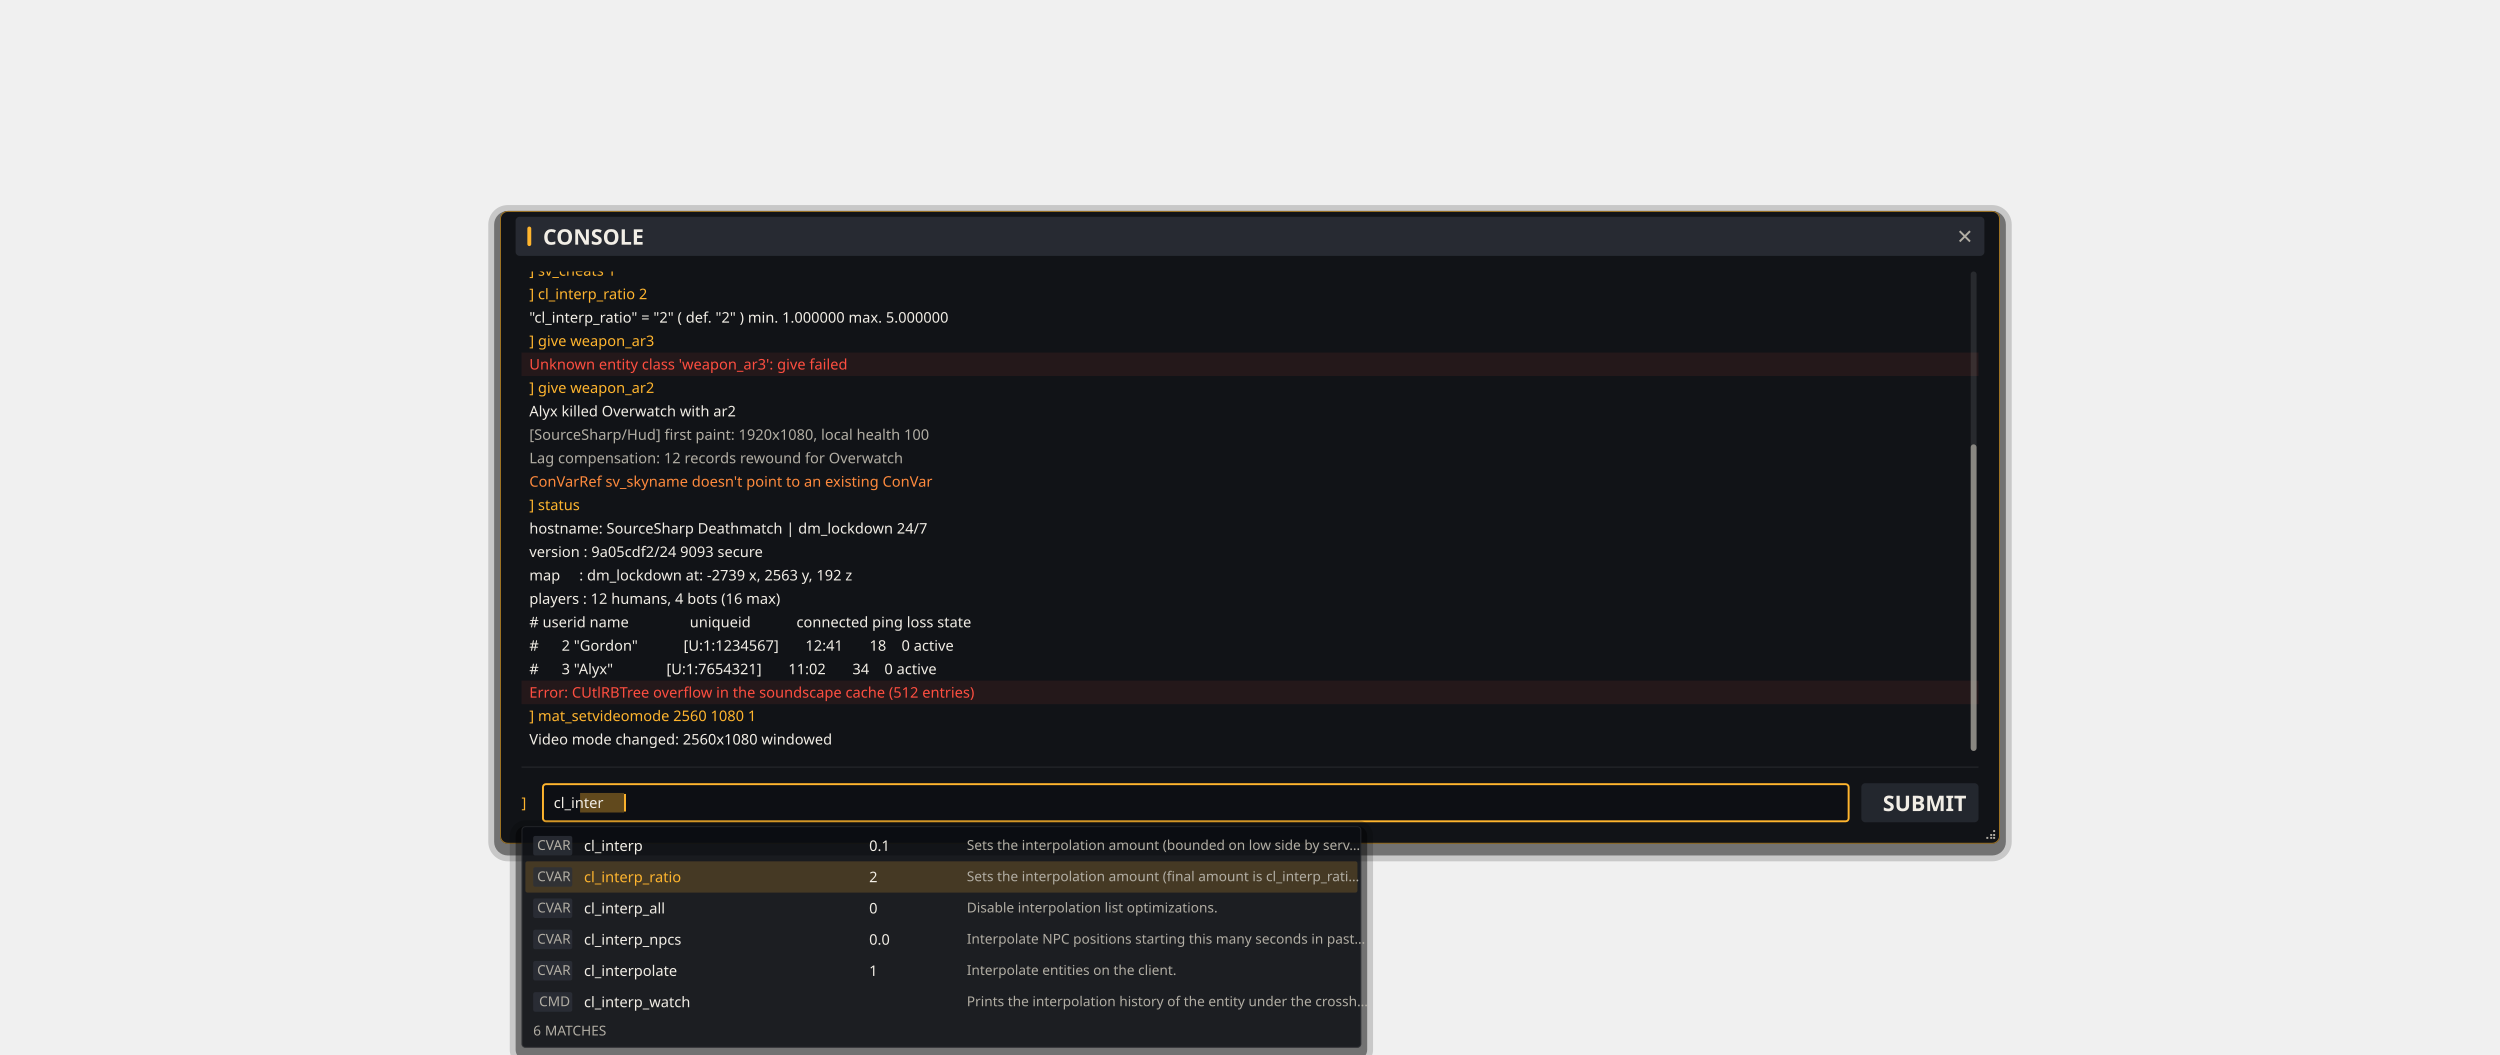
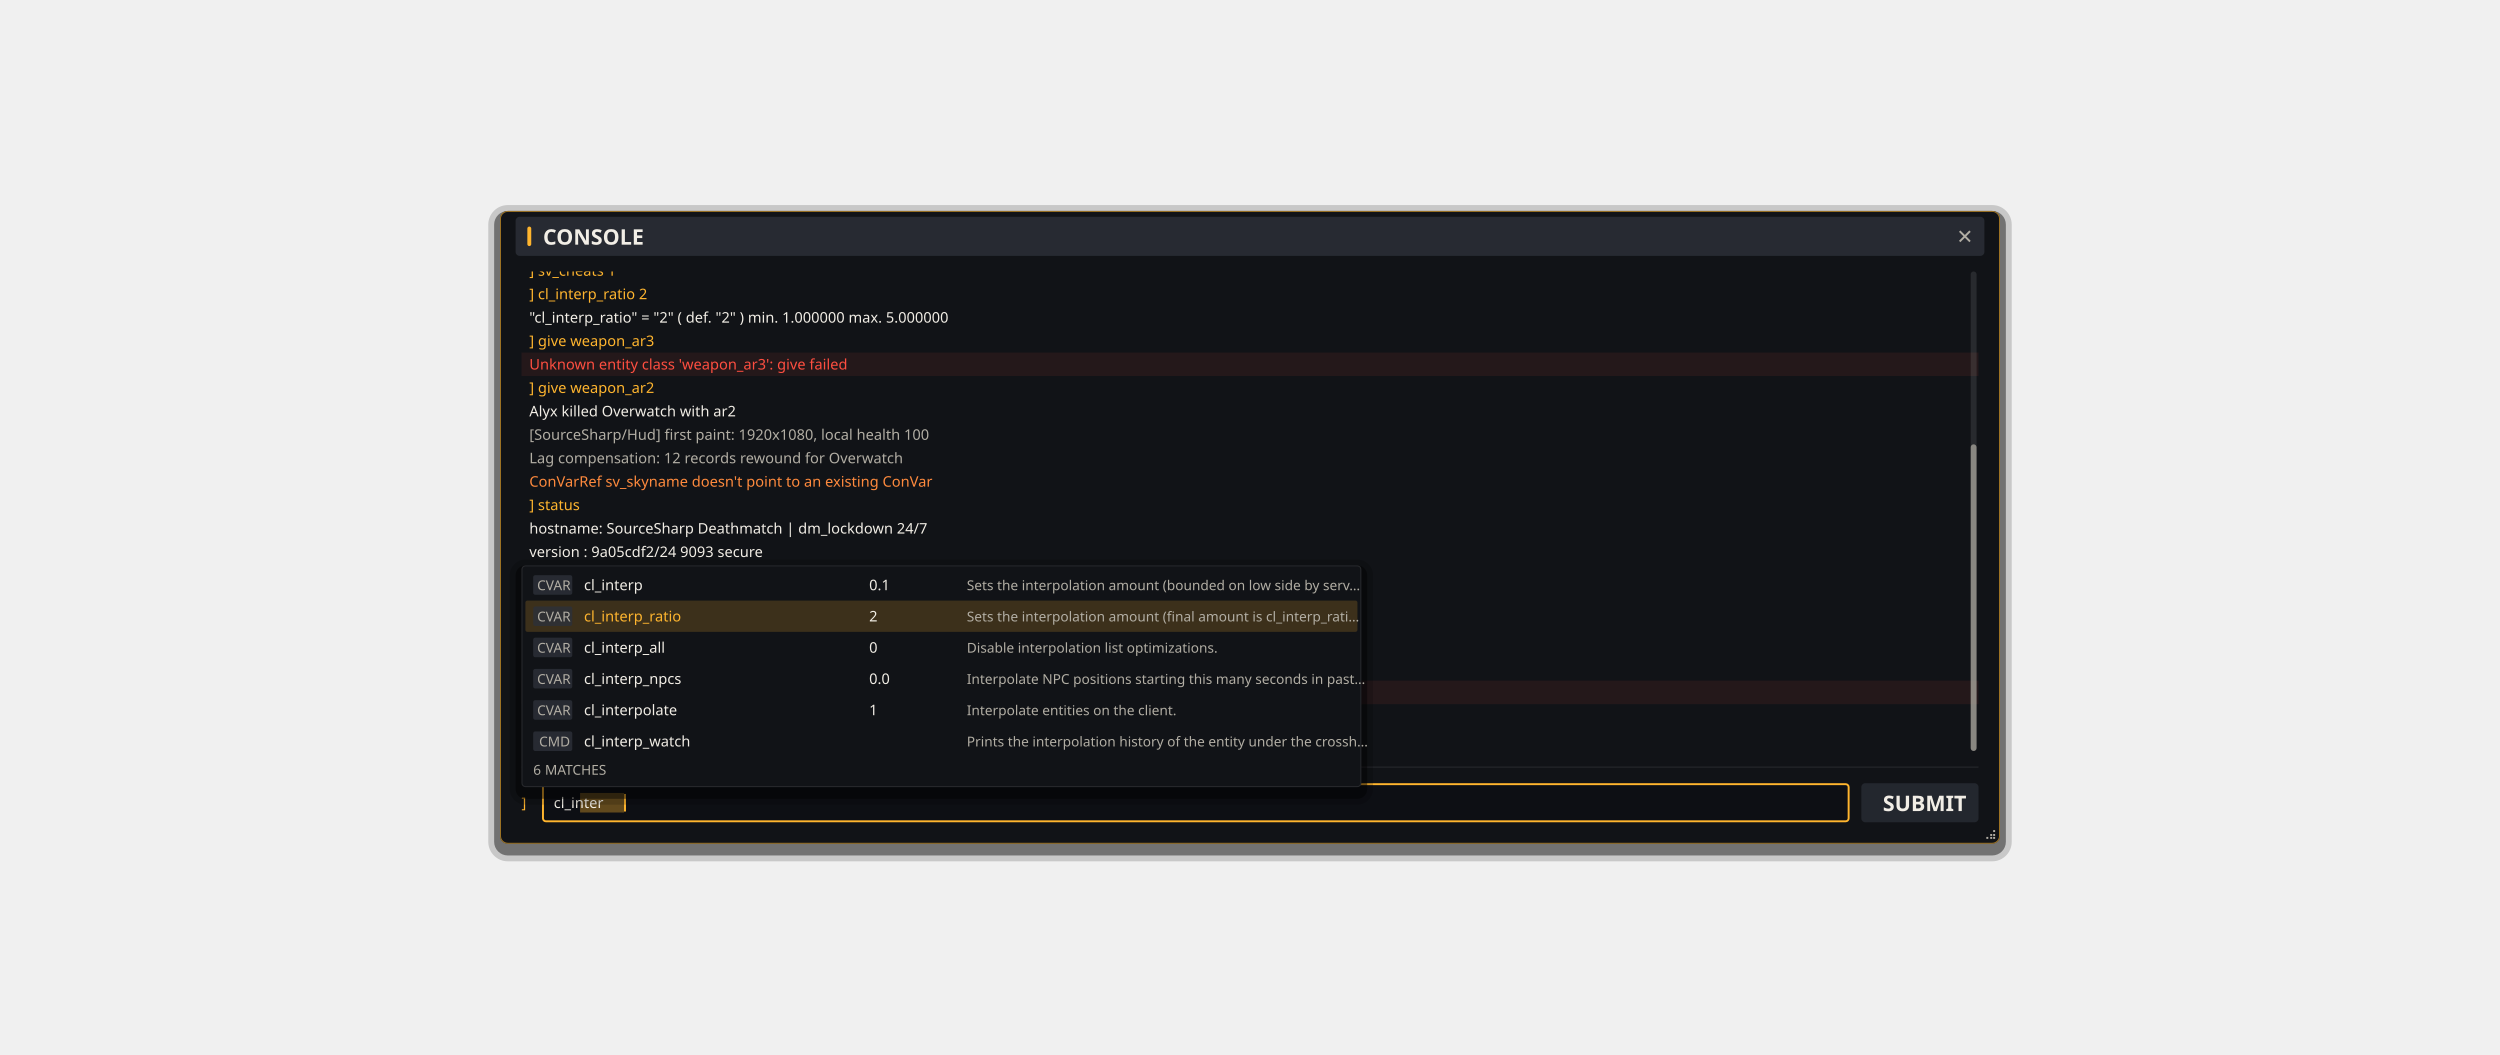
<svg xmlns="http://www.w3.org/2000/svg" width="2560" height="1080" viewBox="0 0 2560 1080" data-scale="1">
  <rect x="500" y="210" width="1560" height="672" rx="20" fill="#000000" fill-opacity="0.17" data-e="3" />
  <rect x="506" y="216" width="1548" height="660" rx="14" fill="#000000" fill-opacity="0.43" data-e="3" />
  <rect x="512" y="216" width="1536" height="648" rx="8" fill="#111317" data-e="3" />
  <rect x="512.5" y="216.5" width="1535" height="647" rx="7.5" fill="none" stroke="#ffb52e" stroke-opacity="0.6" stroke-width="1" data-e="3" />
  <rect x="2041" y="850" width="2" height="2" fill="#b2aea4" data-e="12" />
  <rect x="2038" y="854" width="2" height="2" fill="#b2aea4" data-e="12" />
  <rect x="2041" y="854" width="2" height="2" fill="#b2aea4" data-e="12" />
  <rect x="2034" y="857" width="2" height="2" fill="#b2aea4" data-e="12" />
  <rect x="2038" y="857" width="2" height="2" fill="#b2aea4" data-e="12" />
  <rect x="2041" y="857" width="2" height="2" fill="#b2aea4" data-e="12" />
  <rect x="528" y="222" width="1504" height="40" rx="4" fill="#2c3038" fill-opacity="0.82" data-e="15" />
  <rect x="540" y="232" width="4" height="20" rx="2" fill="#ffb52e" data-e="16" />
  <text x="556" y="250.55" font-family="IBM Plex Sans Condensed" font-size="22" font-weight="600" fill="#f2eee6" xml:space="preserve" data-e="17">CONSOLE</text>
  <polygon points="2007.4,236 2018,246.6 2016.6,248 2006,237.4" fill="#b2aea4" data-e="20" />
  <polygon points="2016.6,236 2018,237.4 2007.4,248 2006,246.6" fill="#b2aea4" data-e="20" />
  <clipPath id="c0">
    <rect x="518" y="262" width="1524" height="596" />
  </clipPath>
  <g clip-path="url(#c0)" data-e="21">
    <clipPath id="c1">
      <rect x="534" y="278" width="1492" height="491" />
    </clipPath>
    <g clip-path="url(#c1)" data-e="23">
      <text x="542" y="282.38" font-family="IBM Plex Mono" font-size="15" font-weight="400" fill="#ffb52e" xml:space="preserve" data-e="30">] sv_cheats 1</text>
      <text x="542" y="306.38" font-family="IBM Plex Mono" font-size="15" font-weight="400" fill="#ffb52e" xml:space="preserve" data-e="33">] cl_interp_ratio 2</text>
      <text x="542" y="330.38" font-family="IBM Plex Mono" font-size="15" font-weight="400" fill="#f2eee6" xml:space="preserve" data-e="36">"cl_interp_ratio" = "2" ( def. "2" ) min. 1.000000 max. 5.000000</text>
      <text x="542" y="354.38" font-family="IBM Plex Mono" font-size="15" font-weight="400" fill="#ffb52e" xml:space="preserve" data-e="39">] give weapon_ar3</text>
      <rect x="534" y="361" width="1492" height="24" fill="#ff4e40" fill-opacity="0.08" data-e="41" />
      <text x="542" y="378.38" font-family="IBM Plex Mono" font-size="15" font-weight="400" fill="#ff4e40" xml:space="preserve" data-e="42">Unknown entity class 'weapon_ar3': give failed</text>
      <text x="542" y="402.38" font-family="IBM Plex Mono" font-size="15" font-weight="400" fill="#ffb52e" xml:space="preserve" data-e="45">] give weapon_ar2</text>
      <text x="542" y="426.38" font-family="IBM Plex Mono" font-size="15" font-weight="400" fill="#f2eee6" xml:space="preserve" data-e="48">Alyx killed Overwatch with ar2</text>
      <text x="542" y="450.38" font-family="IBM Plex Mono" font-size="15" font-weight="400" fill="#b2aea4" xml:space="preserve" data-e="51">[SourceSharp/Hud] first paint: 1920x1080, local health 100</text>
      <text x="542" y="474.38" font-family="IBM Plex Mono" font-size="15" font-weight="400" fill="#b2aea4" xml:space="preserve" data-e="54">Lag compensation: 12 records rewound for Overwatch</text>
      <text x="542" y="498.38" font-family="IBM Plex Mono" font-size="15" font-weight="400" fill="#ff8a3d" xml:space="preserve" data-e="57">ConVarRef sv_skyname doesn't point to an existing ConVar</text>
      <text x="542" y="522.38" font-family="IBM Plex Mono" font-size="15" font-weight="400" fill="#ffb52e" xml:space="preserve" data-e="60">] status</text>
      <text x="542" y="546.38" font-family="IBM Plex Mono" font-size="15" font-weight="400" fill="#f2eee6" xml:space="preserve" data-e="63">hostname: SourceSharp Deathmatch | dm_lockdown 24/7</text>
      <text x="542" y="570.38" font-family="IBM Plex Mono" font-size="15" font-weight="400" fill="#f2eee6" xml:space="preserve" data-e="66">version : 9a05cdf2/24 9093 secure</text>
      <text x="542" y="594.38" font-family="IBM Plex Mono" font-size="15" font-weight="400" fill="#f2eee6" xml:space="preserve" data-e="69">map     : dm_lockdown at: -2739 x, 2563 y, 192 z</text>
      <text x="542" y="618.38" font-family="IBM Plex Mono" font-size="15" font-weight="400" fill="#f2eee6" xml:space="preserve" data-e="72">players : 12 humans, 4 bots (16 max)</text>
      <text x="542" y="642.38" font-family="IBM Plex Mono" font-size="15" font-weight="400" fill="#f2eee6" xml:space="preserve" data-e="75"># userid name                uniqueid            connected ping loss state</text>
      <text x="542" y="666.38" font-family="IBM Plex Mono" font-size="15" font-weight="400" fill="#f2eee6" xml:space="preserve" data-e="78">#      2 "Gordon"            [U:1:1234567]       12:41       18    0 active</text>
      <text x="542" y="690.38" font-family="IBM Plex Mono" font-size="15" font-weight="400" fill="#f2eee6" xml:space="preserve" data-e="81">#      3 "Alyx"              [U:1:7654321]       11:02       34    0 active</text>
      <rect x="534" y="697" width="1492" height="24" fill="#ff4e40" fill-opacity="0.08" data-e="83" />
      <text x="542" y="714.38" font-family="IBM Plex Mono" font-size="15" font-weight="400" fill="#ff4e40" xml:space="preserve" data-e="84">Error: CUtlRBTree overflow in the soundscape cache (512 entries)</text>
      <text x="542" y="738.38" font-family="IBM Plex Mono" font-size="15" font-weight="400" fill="#ffb52e" xml:space="preserve" data-e="87">] mat_setvideomode 2560 1080 1</text>
      <text x="542" y="762.38" font-family="IBM Plex Mono" font-size="15" font-weight="400" fill="#f2eee6" xml:space="preserve" data-e="90">Video mode changed: 2560x1080 windowed</text>
    </g>
    <rect x="2018" y="278" width="6" height="491" rx="3" fill="#ffffff" fill-opacity="0.1" data-e="92" />
    <rect x="2018" y="455" width="6" height="314" rx="3" fill="#b2aea4" fill-opacity="0.7" data-e="93" />
    <rect x="534" y="785" width="1492" height="1" fill="#ffffff" fill-opacity="0.1" data-e="94" />
    <text x="534" y="827.38" font-family="IBM Plex Mono" font-size="15" font-weight="400" fill="#ffb52e" xml:space="preserve" data-e="97">]</text>
    <rect x="555" y="802" width="1339" height="40" rx="4" fill="#0d0f13" fill-opacity="0.84" data-e="98" />
    <rect x="556" y="803" width="1337" height="38" rx="3" fill="none" stroke="#ffb52e" stroke-width="2" data-e="98" />
    <clipPath id="c2">
      <rect x="555" y="802" width="1339" height="40" />
    </clipPath>
    <g clip-path="url(#c2)" data-e="98">
      <rect x="594" y="812" width="45" height="20" fill="#ffb52e" fill-opacity="0.35" data-e="99" />
      <text x="567" y="827.38" font-family="IBM Plex Mono" font-size="15" font-weight="400" fill="#f2eee6" xml:space="preserve" data-e="99">cl_inter</text>
      <rect x="639" y="813" width="2" height="18" fill="#ffb52e" data-e="99" />
    </g>
    <rect x="1906" y="802" width="120" height="40" rx="4" fill="#2c3038" fill-opacity="0.7" data-e="100" />
    <text x="1928" y="830.55" font-family="IBM Plex Sans Condensed" font-size="22" font-weight="600" fill="#f2eee6" xml:space="preserve" data-e="101">SUBMIT</text>
  </g>
-   <rect x="522" y="840" width="884" height="251" rx="16" fill="#000000" fill-opacity="0.17" data-e="103" />
-   <rect x="528" y="846" width="872" height="239" rx="10" fill="#000000" fill-opacity="0.43" data-e="103" />
-   <rect x="534" y="846" width="860" height="227" rx="4" fill="#0d0f13" fill-opacity="0.84" data-e="103" />
-   <rect x="534.5" y="846.5" width="859" height="226" rx="3.5" fill="none" stroke="#ffffff" stroke-opacity="0.1" stroke-width="1" data-e="103" />
-   <rect x="546" y="856" width="40" height="20" rx="2" fill="#2c3038" fill-opacity="0.82" data-e="105" />
-   <text x="550" y="870.35" font-family="IBM Plex Sans Condensed" font-size="14" font-weight="500" fill="#b2aea4" xml:space="preserve" data-e="106">CVAR</text>
-   <text x="598" y="871.38" font-family="IBM Plex Mono" font-size="15" font-weight="400" fill="#f2eee6" xml:space="preserve" data-e="107">cl_interp</text>
-   <text x="890" y="871.38" font-family="IBM Plex Mono" font-size="15" font-weight="400" fill="#f2eee6" xml:space="preserve" data-e="108">0.1</text>
-   <text x="990" y="870.35" font-family="IBM Plex Sans" font-size="14" font-weight="400" fill="#b2aea4" xml:space="preserve" data-e="109">Sets the interpolation amount (bounded on low side by serv…</text>
-   <rect x="538" y="882" width="852" height="32" rx="2" fill="#ffb52e" fill-opacity="0.18" data-e="110" />
-   <rect x="546" y="888" width="40" height="20" rx="2" fill="#2c3038" fill-opacity="0.82" data-e="111" />
-   <text x="550" y="902.35" font-family="IBM Plex Sans Condensed" font-size="14" font-weight="500" fill="#b2aea4" xml:space="preserve" data-e="112">CVAR</text>
-   <text x="598" y="903.38" font-family="IBM Plex Mono" font-size="15" font-weight="400" fill="#ffb52e" xml:space="preserve" data-e="113">cl_interp_ratio</text>
-   <text x="890" y="903.38" font-family="IBM Plex Mono" font-size="15" font-weight="400" fill="#f2eee6" xml:space="preserve" data-e="114">2</text>
-   <text x="990" y="902.35" font-family="IBM Plex Sans" font-size="14" font-weight="400" fill="#b2aea4" xml:space="preserve" data-e="115">Sets the interpolation amount (final amount is cl_interp_rati…</text>
-   <rect x="546" y="920" width="40" height="20" rx="2" fill="#2c3038" fill-opacity="0.82" data-e="117" />
-   <text x="550" y="934.35" font-family="IBM Plex Sans Condensed" font-size="14" font-weight="500" fill="#b2aea4" xml:space="preserve" data-e="118">CVAR</text>
-   <text x="598" y="935.38" font-family="IBM Plex Mono" font-size="15" font-weight="400" fill="#f2eee6" xml:space="preserve" data-e="119">cl_interp_all</text>
-   <text x="890" y="935.38" font-family="IBM Plex Mono" font-size="15" font-weight="400" fill="#f2eee6" xml:space="preserve" data-e="120">0</text>
-   <text x="990" y="934.35" font-family="IBM Plex Sans" font-size="14" font-weight="400" fill="#b2aea4" xml:space="preserve" data-e="121">Disable interpolation list optimizations.</text>
-   <rect x="546" y="952" width="40" height="20" rx="2" fill="#2c3038" fill-opacity="0.82" data-e="123" />
-   <text x="550" y="966.35" font-family="IBM Plex Sans Condensed" font-size="14" font-weight="500" fill="#b2aea4" xml:space="preserve" data-e="124">CVAR</text>
-   <text x="598" y="967.38" font-family="IBM Plex Mono" font-size="15" font-weight="400" fill="#f2eee6" xml:space="preserve" data-e="125">cl_interp_npcs</text>
-   <text x="890" y="967.38" font-family="IBM Plex Mono" font-size="15" font-weight="400" fill="#f2eee6" xml:space="preserve" data-e="126">0.0</text>
-   <text x="990" y="966.35" font-family="IBM Plex Sans" font-size="14" font-weight="400" fill="#b2aea4" xml:space="preserve" data-e="127">Interpolate NPC positions starting this many seconds in past…</text>
-   <rect x="546" y="984" width="40" height="20" rx="2" fill="#2c3038" fill-opacity="0.82" data-e="129" />
-   <text x="550" y="998.35" font-family="IBM Plex Sans Condensed" font-size="14" font-weight="500" fill="#b2aea4" xml:space="preserve" data-e="130">CVAR</text>
-   <text x="598" y="999.38" font-family="IBM Plex Mono" font-size="15" font-weight="400" fill="#f2eee6" xml:space="preserve" data-e="131">cl_interpolate</text>
-   <text x="890" y="999.38" font-family="IBM Plex Mono" font-size="15" font-weight="400" fill="#f2eee6" xml:space="preserve" data-e="132">1</text>
-   <text x="990" y="998.35" font-family="IBM Plex Sans" font-size="14" font-weight="400" fill="#b2aea4" xml:space="preserve" data-e="133">Interpolate entities on the client.</text>
-   <rect x="546" y="1016" width="40" height="20" rx="2" fill="#2c3038" fill-opacity="0.82" data-e="135" />
-   <text x="552" y="1030.35" font-family="IBM Plex Sans Condensed" font-size="14" font-weight="500" fill="#b2aea4" xml:space="preserve" data-e="136">CMD</text>
-   <text x="598" y="1031.38" font-family="IBM Plex Mono" font-size="15" font-weight="400" fill="#f2eee6" xml:space="preserve" data-e="137">cl_interp_watch</text>
-   <text x="990" y="1030.35" font-family="IBM Plex Sans" font-size="14" font-weight="400" fill="#b2aea4" xml:space="preserve" data-e="139">Prints the interpolation history of the entity under the crossh…</text>
-   <text x="546" y="1060.35" font-family="IBM Plex Sans Condensed" font-size="14" font-weight="500" fill="#b2aea4" xml:space="preserve" data-e="141">6</text>
-   <text x="558" y="1060.35" font-family="IBM Plex Sans Condensed" font-size="14" font-weight="500" fill="#b2aea4" xml:space="preserve" data-e="142">MATCHES</text>
+   <rect x="522" y="573" width="884" height="251" rx="16" fill="#000000" fill-opacity="0.17" data-e="103" />
+   <rect x="528" y="579" width="872" height="239" rx="10" fill="#000000" fill-opacity="0.43" data-e="103" />
+   <rect x="534" y="579" width="860" height="227" rx="4" fill="#111317" data-e="103" />
+   <rect x="534.5" y="579.5" width="859" height="226" rx="3.5" fill="none" stroke="#ffffff" stroke-opacity="0.1" stroke-width="1" data-e="103" />
+   <rect x="546" y="589" width="40" height="20" rx="2" fill="#2c3038" fill-opacity="0.82" data-e="105" />
+   <text x="550" y="604.35" font-family="IBM Plex Sans Condensed" font-size="14" font-weight="500" fill="#b2aea4" xml:space="preserve" data-e="106">CVAR</text>
+   <text x="598" y="604.38" font-family="IBM Plex Mono" font-size="15" font-weight="400" fill="#f2eee6" xml:space="preserve" data-e="107">cl_interp</text>
+   <text x="890" y="604.38" font-family="IBM Plex Mono" font-size="15" font-weight="400" fill="#f2eee6" xml:space="preserve" data-e="108">0.1</text>
+   <text x="990" y="604.35" font-family="IBM Plex Sans" font-size="14" font-weight="400" fill="#b2aea4" xml:space="preserve" data-e="109">Sets the interpolation amount (bounded on low side by serv…</text>
+   <rect x="538" y="615" width="852" height="32" rx="2" fill="#ffb52e" fill-opacity="0.18" data-e="110" />
+   <rect x="546" y="621" width="40" height="20" rx="2" fill="#2c3038" fill-opacity="0.82" data-e="111" />
+   <text x="550" y="636.35" font-family="IBM Plex Sans Condensed" font-size="14" font-weight="500" fill="#b2aea4" xml:space="preserve" data-e="112">CVAR</text>
+   <text x="598" y="636.38" font-family="IBM Plex Mono" font-size="15" font-weight="400" fill="#ffb52e" xml:space="preserve" data-e="113">cl_interp_ratio</text>
+   <text x="890" y="636.38" font-family="IBM Plex Mono" font-size="15" font-weight="400" fill="#f2eee6" xml:space="preserve" data-e="114">2</text>
+   <text x="990" y="636.35" font-family="IBM Plex Sans" font-size="14" font-weight="400" fill="#b2aea4" xml:space="preserve" data-e="115">Sets the interpolation amount (final amount is cl_interp_rati…</text>
+   <rect x="546" y="653" width="40" height="20" rx="2" fill="#2c3038" fill-opacity="0.82" data-e="117" />
+   <text x="550" y="668.35" font-family="IBM Plex Sans Condensed" font-size="14" font-weight="500" fill="#b2aea4" xml:space="preserve" data-e="118">CVAR</text>
+   <text x="598" y="668.38" font-family="IBM Plex Mono" font-size="15" font-weight="400" fill="#f2eee6" xml:space="preserve" data-e="119">cl_interp_all</text>
+   <text x="890" y="668.38" font-family="IBM Plex Mono" font-size="15" font-weight="400" fill="#f2eee6" xml:space="preserve" data-e="120">0</text>
+   <text x="990" y="668.35" font-family="IBM Plex Sans" font-size="14" font-weight="400" fill="#b2aea4" xml:space="preserve" data-e="121">Disable interpolation list optimizations.</text>
+   <rect x="546" y="685" width="40" height="20" rx="2" fill="#2c3038" fill-opacity="0.82" data-e="123" />
+   <text x="550" y="700.35" font-family="IBM Plex Sans Condensed" font-size="14" font-weight="500" fill="#b2aea4" xml:space="preserve" data-e="124">CVAR</text>
+   <text x="598" y="700.38" font-family="IBM Plex Mono" font-size="15" font-weight="400" fill="#f2eee6" xml:space="preserve" data-e="125">cl_interp_npcs</text>
+   <text x="890" y="700.38" font-family="IBM Plex Mono" font-size="15" font-weight="400" fill="#f2eee6" xml:space="preserve" data-e="126">0.0</text>
+   <text x="990" y="700.35" font-family="IBM Plex Sans" font-size="14" font-weight="400" fill="#b2aea4" xml:space="preserve" data-e="127">Interpolate NPC positions starting this many seconds in past…</text>
+   <rect x="546" y="717" width="40" height="20" rx="2" fill="#2c3038" fill-opacity="0.82" data-e="129" />
+   <text x="550" y="732.35" font-family="IBM Plex Sans Condensed" font-size="14" font-weight="500" fill="#b2aea4" xml:space="preserve" data-e="130">CVAR</text>
+   <text x="598" y="732.38" font-family="IBM Plex Mono" font-size="15" font-weight="400" fill="#f2eee6" xml:space="preserve" data-e="131">cl_interpolate</text>
+   <text x="890" y="732.38" font-family="IBM Plex Mono" font-size="15" font-weight="400" fill="#f2eee6" xml:space="preserve" data-e="132">1</text>
+   <text x="990" y="732.35" font-family="IBM Plex Sans" font-size="14" font-weight="400" fill="#b2aea4" xml:space="preserve" data-e="133">Interpolate entities on the client.</text>
+   <rect x="546" y="749" width="40" height="20" rx="2" fill="#2c3038" fill-opacity="0.82" data-e="135" />
+   <text x="552" y="764.35" font-family="IBM Plex Sans Condensed" font-size="14" font-weight="500" fill="#b2aea4" xml:space="preserve" data-e="136">CMD</text>
+   <text x="598" y="764.38" font-family="IBM Plex Mono" font-size="15" font-weight="400" fill="#f2eee6" xml:space="preserve" data-e="137">cl_interp_watch</text>
+   <text x="990" y="764.35" font-family="IBM Plex Sans" font-size="14" font-weight="400" fill="#b2aea4" xml:space="preserve" data-e="139">Prints the interpolation history of the entity under the crossh…</text>
+   <text x="546" y="793.35" font-family="IBM Plex Sans Condensed" font-size="14" font-weight="500" fill="#b2aea4" xml:space="preserve" data-e="141">6</text>
+   <text x="558" y="793.35" font-family="IBM Plex Sans Condensed" font-size="14" font-weight="500" fill="#b2aea4" xml:space="preserve" data-e="142">MATCHES</text>
</svg>
